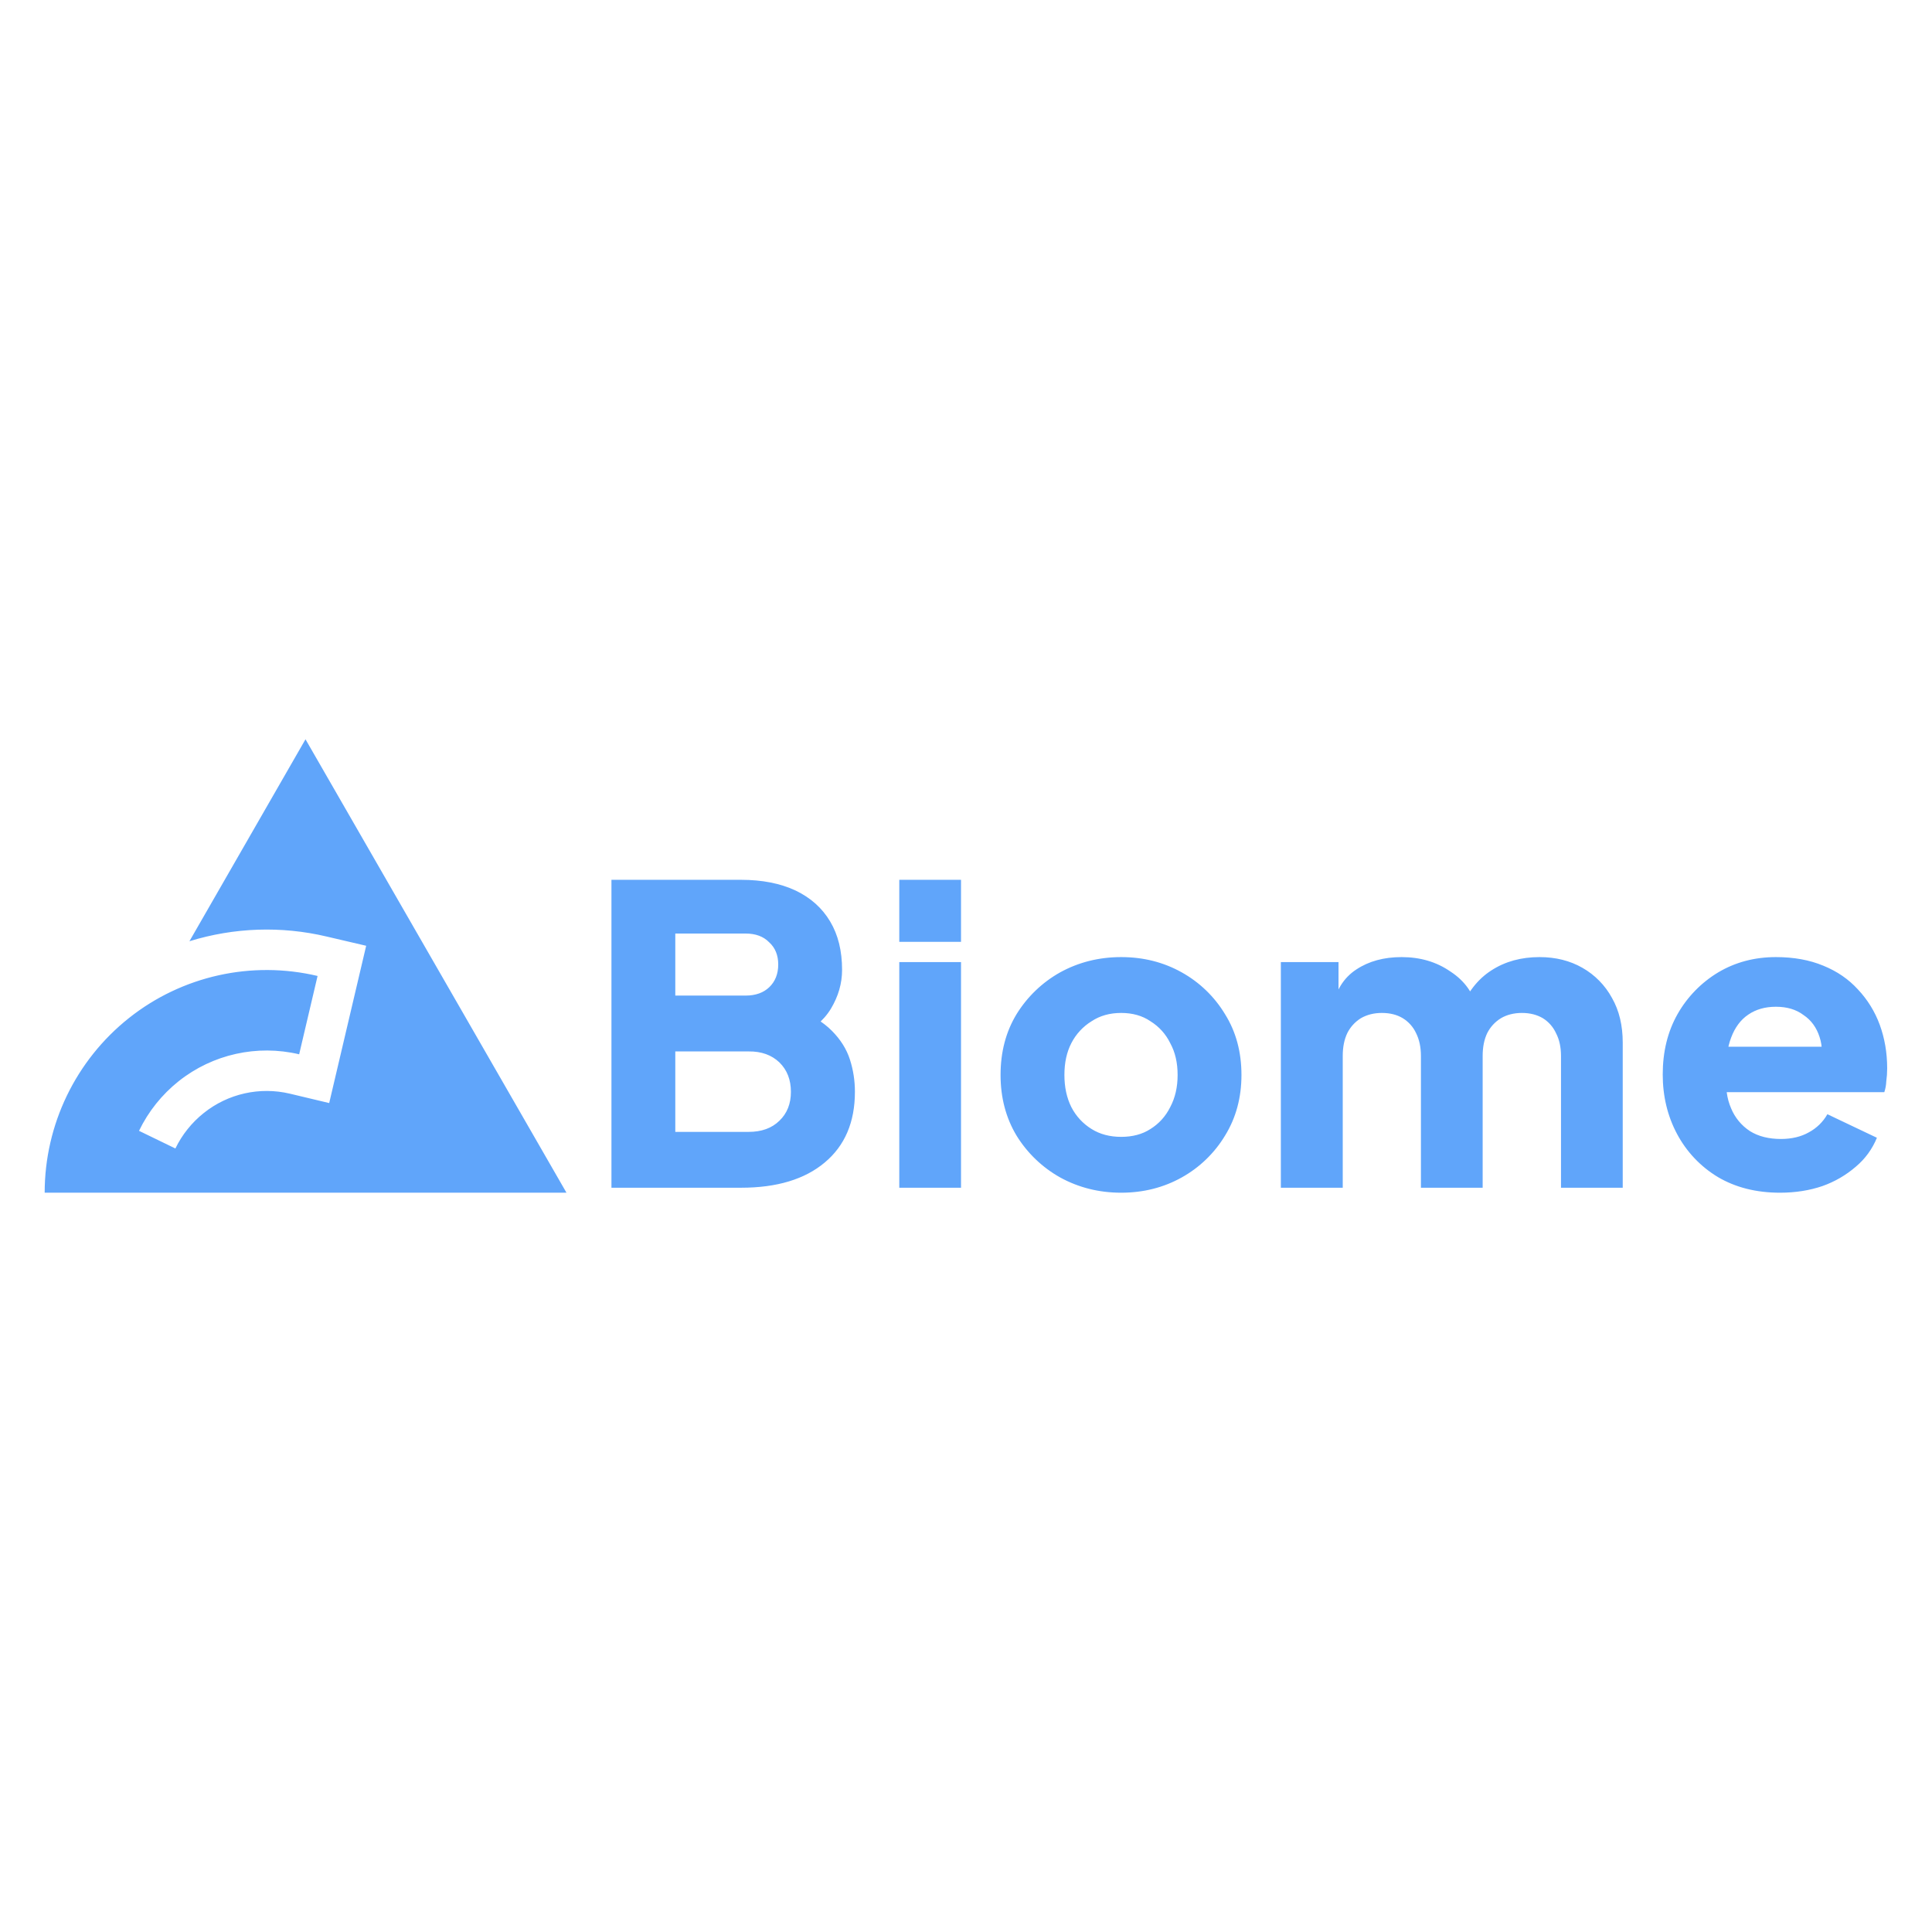
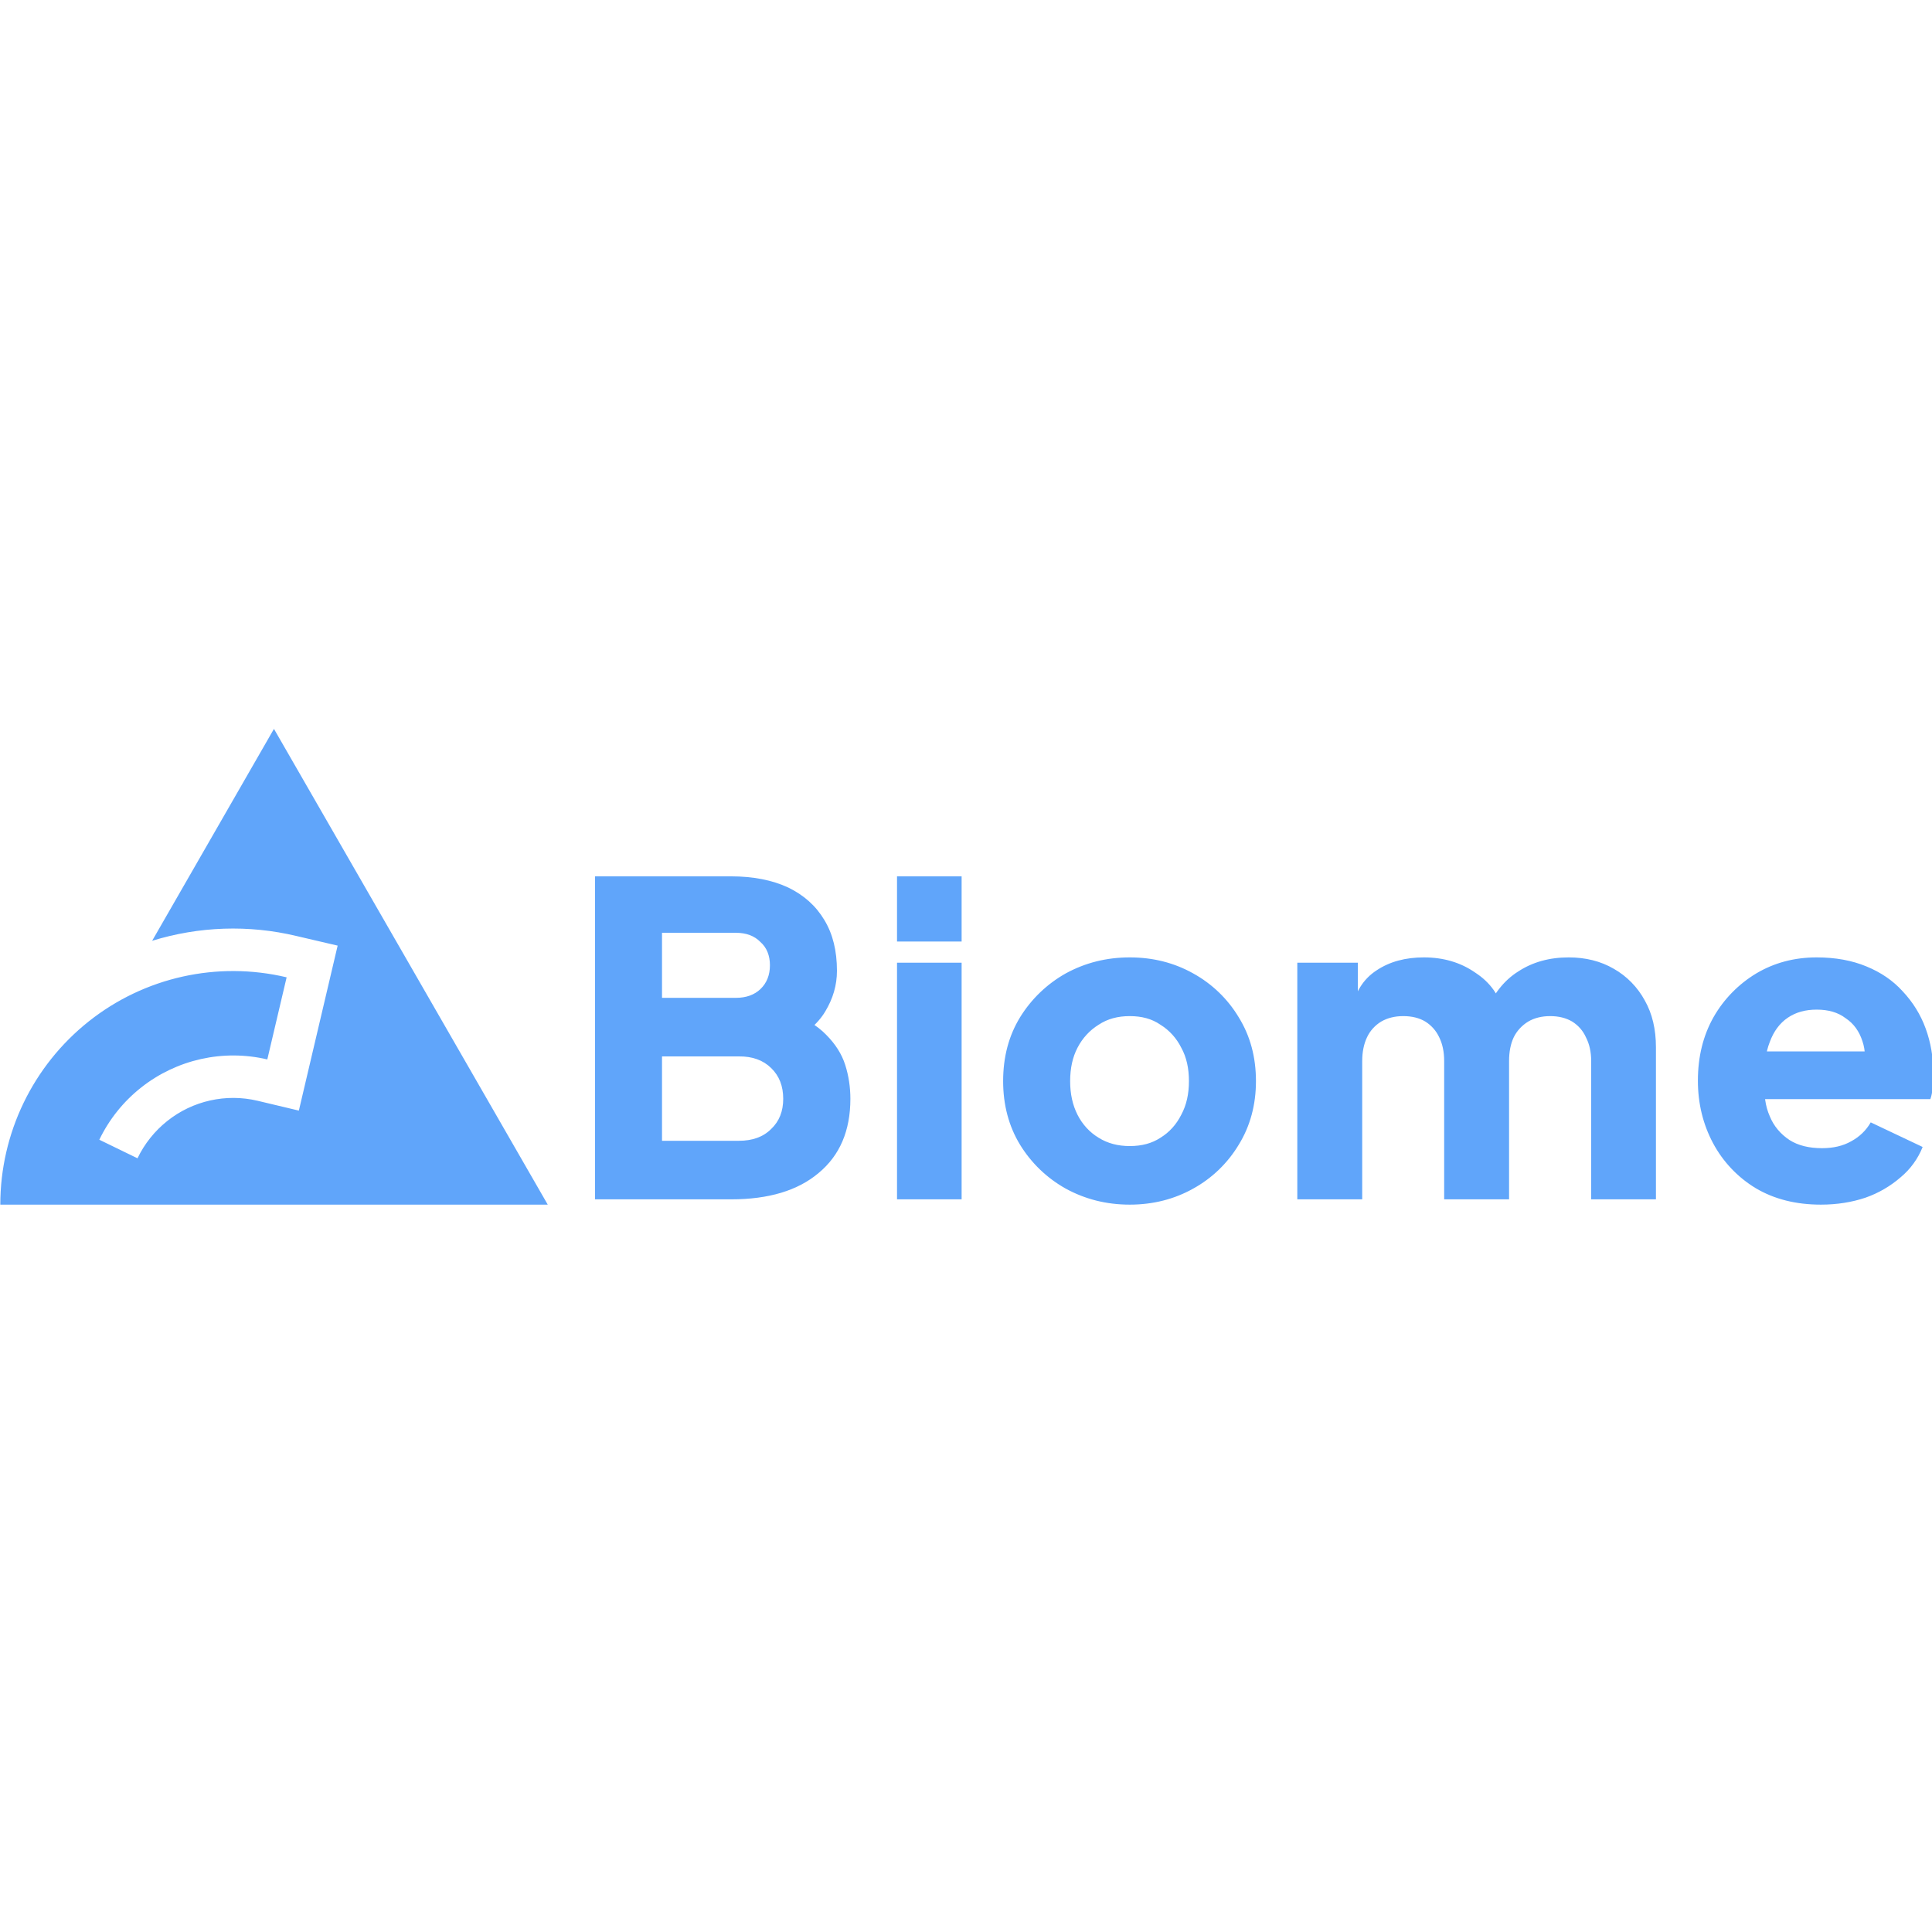
<svg xmlns="http://www.w3.org/2000/svg" viewBox="0 0 128 128">
-   <path fill="#60a5fa" d="m20.24 48.98-7.69 13.38a17.301 17.301 0 0 1 9.1-.31l2.61.61-2.45 10.42-2.6-.62a6.67 6.67 0 0 0-5.71 1.28 6.787 6.787 0 0 0-1.88 2.35l-2.41-1.17a9.457 9.457 0 0 1 2.63-3.29 9.368 9.368 0 0 1 7.98-1.78l1.22-5.19a14.67 14.67 0 0 0-12.5 2.79 14.78 14.78 0 0 0-5.58 11.57h34.57L20.24 48.98Zm20.27 29.71v-20.4h8.59c1.4 0 2.61.24 3.61.71 1 .48 1.76 1.16 2.29 2.05.53.89.79 1.95.79 3.21 0 .9-.25 1.75-.74 2.57-.49.81-1.3 1.48-2.43 2.03v-2.08c1.08.42 1.91.92 2.49 1.51.58.58.98 1.22 1.2 1.91.222.691.333 1.414.33 2.14 0 2.01-.67 3.57-2 4.68-1.32 1.11-3.17 1.67-5.54 1.67h-8.59Zm4.23-3.7h4.86c.85 0 1.53-.24 2.04-.74.51-.49.76-1.13.76-1.91 0-.8-.25-1.45-.76-1.95-.51-.49-1.19-.74-2.04-.73h-4.86v5.33Zm0-9.03h4.66c.66 0 1.18-.19 1.56-.55.4-.38.6-.89.6-1.51 0-.61-.2-1.11-.6-1.47-.38-.39-.9-.58-1.56-.58h-4.66v4.11Zm14.84 12.73V63.74h4.09v14.95h-4.09Zm0-16.29v-4.11h4.09v4.11h-4.09Zm14.7 16.62c-1.47 0-2.82-.34-4.04-1.01a7.963 7.963 0 0 1-2.89-2.77c-.71-1.18-1.06-2.53-1.06-4.02 0-1.52.35-2.86 1.06-4.03a7.963 7.963 0 0 1 2.89-2.77c1.22-.67 2.57-1.01 4.04-1.01 1.48 0 2.81.34 4.01 1.01a7.744 7.744 0 0 1 2.87 2.77c.73 1.17 1.09 2.51 1.09 4.03 0 1.49-.36 2.84-1.09 4.02a7.744 7.744 0 0 1-2.87 2.77c-1.2.67-2.54 1.01-4.01 1.01Zm0-3.7c.75 0 1.4-.17 1.94-.52.56-.35 1-.83 1.31-1.45.33-.62.49-1.33.49-2.13 0-.81-.16-1.51-.49-2.11a3.5 3.5 0 0 0-1.31-1.45c-.54-.37-1.19-.55-1.94-.55s-1.4.18-1.96.55a3.668 3.668 0 0 0-1.34 1.45c-.31.6-.46 1.3-.46 2.11 0 .8.15 1.51.46 2.13a3.668 3.668 0 0 0 1.34 1.45c.56.35 1.22.52 1.96.52Zm10.58 3.37V63.74h3.82v3.64l-.4-.6c.21-1.15.74-2 1.58-2.55.83-.55 1.83-.82 3-.82 1.24 0 2.32.32 3.24.96.95.62 1.54 1.46 1.78 2.52l-1.17.11c.49-1.23 1.19-2.13 2.1-2.71.91-.59 1.97-.88 3.19-.88 1.07 0 2.02.24 2.84.71a5.087 5.087 0 0 1 1.96 2c.48.84.71 1.83.71 2.96v9.61h-4.09v-8.73c0-.59-.11-1.09-.33-1.51a2.281 2.281 0 0 0-.87-.99c-.39-.23-.85-.35-1.39-.35-.53 0-1 .12-1.39.35-.39.239-.705.582-.91.99-.2.42-.3.92-.3 1.51v8.73h-4.09v-8.73c0-.59-.11-1.09-.32-1.51a2.28 2.28 0 0 0-.88-.99c-.38-.23-.84-.35-1.39-.35-.53 0-.99.12-1.39.35-.386.24-.698.583-.9.99-.2.42-.3.92-.3 1.51v8.73h-4.1Zm33.07.33c-1.58 0-2.95-.35-4.12-1.04a7.367 7.367 0 0 1-2.7-2.85c-.63-1.18-.95-2.5-.95-3.94 0-1.5.32-2.83.98-4a7.597 7.597 0 0 1 2.7-2.77c1.13-.67 2.4-1.01 3.82-1.01 1.18 0 2.23.19 3.14.57.91.37 1.67.89 2.29 1.57a6.825 6.825 0 0 1 1.45 2.35c.32.88.49 1.83.49 2.88 0 .29-.02.58-.06.87-.01.242-.054.481-.13.71h-11.16v-3.01h8.84l-1.94 1.43c.18-.79.17-1.48-.03-2.08-.2-.62-.55-1.11-1.06-1.45-.49-.37-1.1-.55-1.83-.55-.71 0-1.32.17-1.83.52-.51.34-.89.86-1.14 1.53-.26.68-.36 1.5-.3 2.47-.08.84.02 1.57.3 2.21.254.619.69 1.145 1.25 1.51.56.35 1.25.52 2.05.52.72 0 1.34-.15 1.85-.44a3.093 3.093 0 0 0 1.23-1.2l3.28 1.56a4.91 4.91 0 0 1-1.39 1.91 6.9 6.9 0 0 1-2.22 1.29c-.85.29-1.79.44-2.81.44Zm0 0" />
+   <path fill="#60A5FA" d="m18.15 48.29-8.07 14.04c3.1-.96 6.4-1.07 9.55-.32l2.74.64-2.57 10.93-2.73-.65c-2.1-.5-4.31 0-5.99 1.34-.83.66-1.51 1.51-1.97 2.47l-2.53-1.23a9.86 9.86 0 0 1 2.76-3.45c2.36-1.87 5.44-2.56 8.37-1.87l1.28-5.44a15.37 15.37 0 0 0-13.11 2.92C2.18 70.61.02 75.08.02 79.81h36.27L18.15 48.29zm21.27 31.17v-21.4h9.01c1.47 0 2.74.25 3.79.74 1.05.51 1.84 1.22 2.4 2.16.56.93.83 2.04.83 3.36 0 .95-.26 1.84-.78 2.7-.51.85-1.36 1.55-2.54 2.13v-2.18c1.13.44 2 .96 2.6 1.58.61.61 1.04 1.28 1.27 2.01.23.72.34 1.48.34 2.24 0 2.11-.7 3.75-2.1 4.91-1.38 1.17-3.32 1.75-5.81 1.75h-9.01zm4.44-3.88h5.09c.9 0 1.61-.25 2.14-.78.54-.51.8-1.18.8-2 0-.84-.26-1.52-.8-2.04-.53-.52-1.24-.78-2.14-.77h-5.09v5.59zm0-9.47h4.89c.69 0 1.23-.2 1.63-.58.42-.4.63-.93.63-1.58 0-.64-.21-1.17-.63-1.54-.4-.41-.94-.61-1.63-.61h-4.89v4.31zm15.57 13.35V63.78h4.28v15.68h-4.28zm0-17.08v-4.32h4.28v4.32h-4.28zm15.42 17.43c-1.55 0-2.96-.36-4.24-1.06a8.29 8.29 0 0 1-3.03-2.91c-.75-1.23-1.12-2.65-1.12-4.21 0-1.6.37-3 1.12-4.23a8.371 8.371 0 0 1 3.03-2.91c1.28-.7 2.69-1.06 4.24-1.06 1.55 0 2.95.36 4.2 1.06 1.25.69 2.29 1.69 3.02 2.91.76 1.23 1.14 2.63 1.14 4.23 0 1.56-.38 2.98-1.14 4.21a8.036 8.036 0 0 1-3.02 2.91c-1.25.7-2.66 1.06-4.2 1.06zm0-3.88c.79 0 1.47-.18 2.03-.55.59-.36 1.05-.87 1.38-1.52.35-.65.51-1.39.51-2.23 0-.85-.16-1.59-.51-2.22-.31-.62-.78-1.15-1.38-1.52-.56-.39-1.24-.57-2.03-.57-.79 0-1.47.18-2.06.57-.6.37-1.08.9-1.4 1.52-.33.63-.49 1.37-.49 2.22 0 .84.16 1.58.49 2.23.32.63.8 1.16 1.4 1.52.59.37 1.28.55 2.06.55zm11.1 3.53V63.78h4.01v3.82l-.42-.63c.22-1.21.77-2.1 1.66-2.68.87-.58 1.91-.86 3.14-.86 1.3 0 2.44.34 3.4 1.01 1 .65 1.62 1.53 1.87 2.65l-1.23.11c.51-1.29 1.25-2.24 2.21-2.84.95-.62 2.06-.93 3.34-.93 1.12 0 2.12.25 2.98.75.87.49 1.58 1.22 2.06 2.1.5.88.74 1.92.74 3.1v10.08h-4.29V70.3c0-.61-.12-1.14-.35-1.58-.19-.43-.51-.79-.91-1.04-.41-.24-.89-.36-1.46-.36-.55 0-1.04.12-1.45.36-.41.25-.75.61-.96 1.04-.21.44-.31.97-.31 1.58v9.16h-4.3V70.3c0-.61-.11-1.14-.33-1.58-.2-.43-.52-.79-.92-1.04-.4-.24-.89-.36-1.46-.36-.56 0-1.04.12-1.46.36-.41.25-.74.61-.94 1.04-.21.44-.32.97-.32 1.58v9.16h-4.3zm34.69.35c-1.65 0-3.09-.36-4.32-1.09a7.746 7.746 0 0 1-2.83-2.99c-.66-1.24-1-2.62-1-4.13 0-1.58.34-2.97 1.03-4.2.68-1.2 1.66-2.2 2.84-2.91 1.18-.7 2.51-1.06 4-1.06 1.24 0 2.34.2 3.3.6.95.39 1.75.93 2.4 1.65.67.71 1.19 1.55 1.52 2.46.34.93.51 1.92.51 3.02 0 .31-.02.61-.06.92-.01.25-.05.5-.14.74h-11.7v-3.16h9.27l-2.03 1.5c.18-.82.18-1.55-.04-2.18-.21-.65-.57-1.16-1.11-1.52-.51-.39-1.15-.57-1.92-.57-.74 0-1.38.17-1.92.54-.53.36-.93.9-1.19 1.61-.28.71-.38 1.57-.32 2.59-.08.88.02 1.64.32 2.32.26.65.72 1.19 1.31 1.58.58.37 1.31.54 2.15.54.75 0 1.4-.15 1.94-.46.54-.29.99-.72 1.29-1.25l3.44 1.63c-.31.78-.81 1.47-1.46 2.01-.68.59-1.47 1.05-2.33 1.35-.89.3-1.88.46-2.95.46zm0 0" class="layer" />
</svg>
